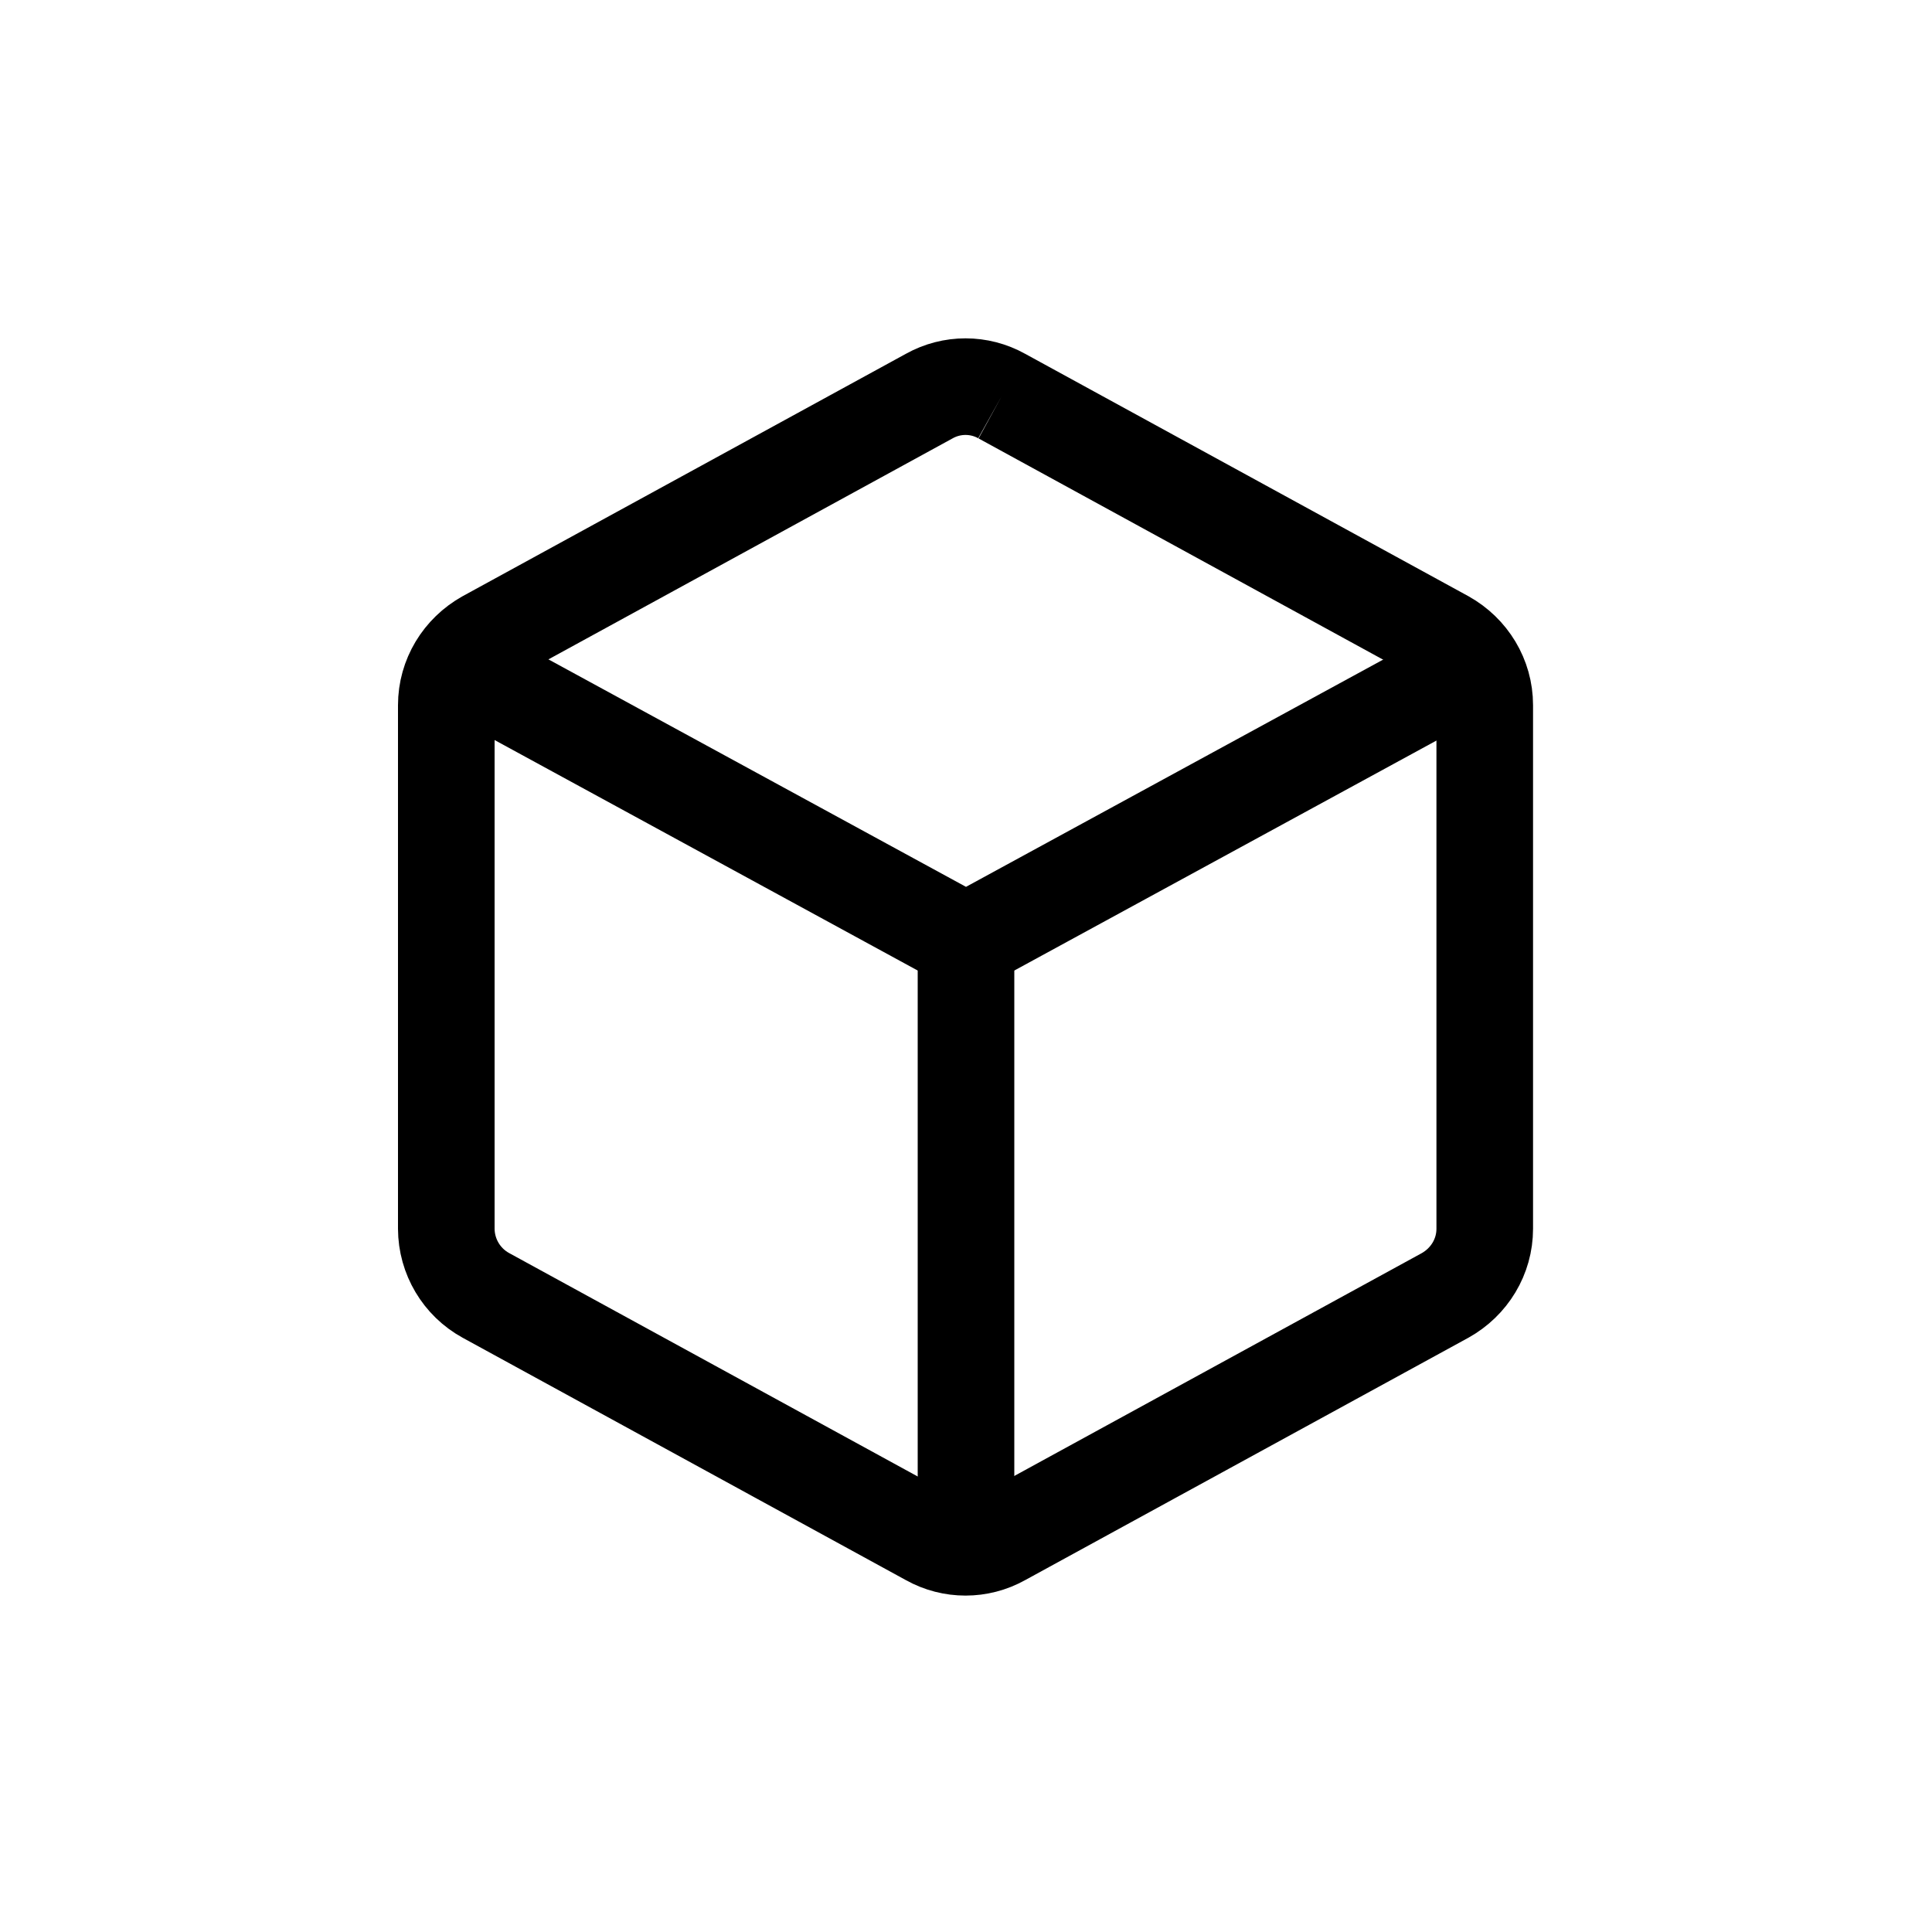
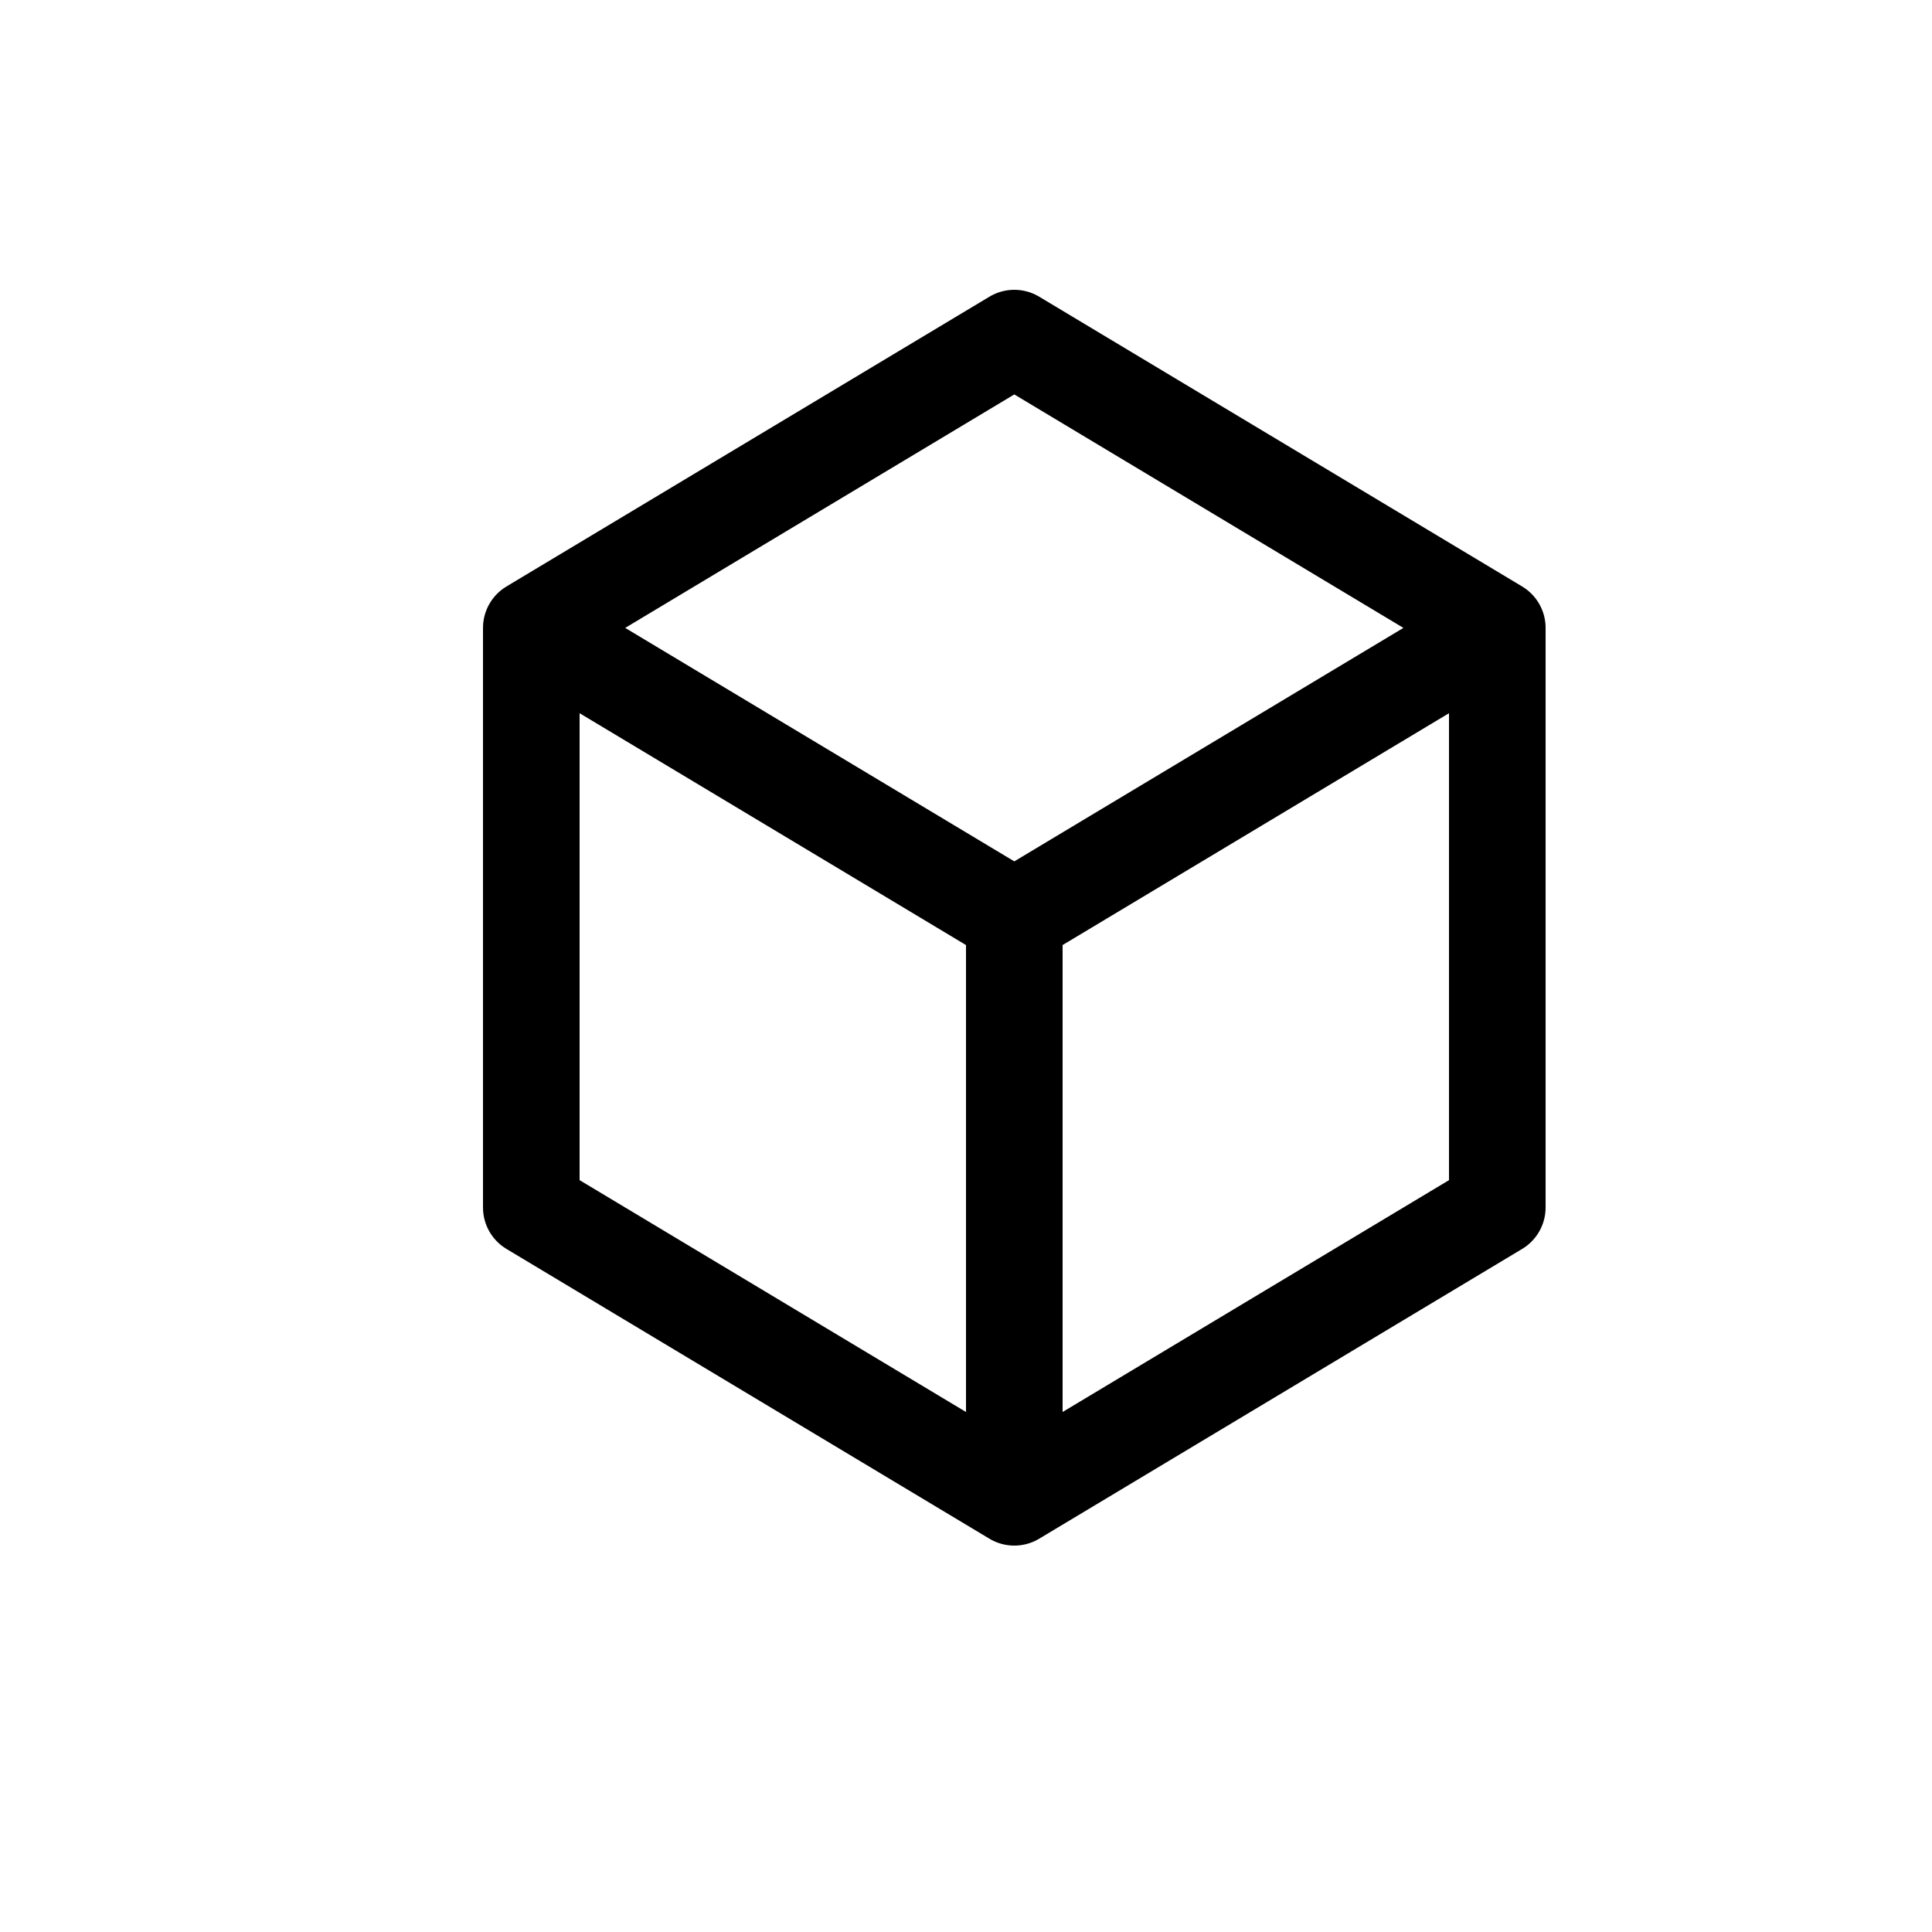
- <svg xmlns="http://www.w3.org/2000/svg" viewBox="0 0 20 20" fill="none" stroke="currentColor" stroke-linejoin="round">
-   <path transform="translate(4.62 4.003)" d="M5.75 0.097l4.59 2.51c0.25 0.14 0.41 0.4 0.41 0.69l0 5.42c0 0.29-0.16 0.55-0.41 0.69l-4.59 2.51c-0.233 0.13-0.517 0.13-0.75 0l-4.59-2.51c-0.252-0.138-0.409-0.403-0.41-0.69l0-5.42c0-0.29 0.16-0.55 0.41-0.69l4.59-2.51c0.233-0.13 0.517-0.13 0.75 0" />
-   <path transform="translate(4.75 6.89)" d="M0 0l5.25 2.86 5.25-2.86" />
-   <path transform="translate(10 9.76)" d="M0 0l0 6.23" />
+ <svg xmlns="http://www.w3.org/2000/svg" viewBox="0 0 20 20" fill="none" stroke="currentColor" stroke-linecap="butt" stroke-linejoin="round">
+   <path d="M10.5 3.5l5 3v6l-5 3-5-3v-6zM5.5 6.5l5 3 5-3m-5 3v6" />
</svg>
